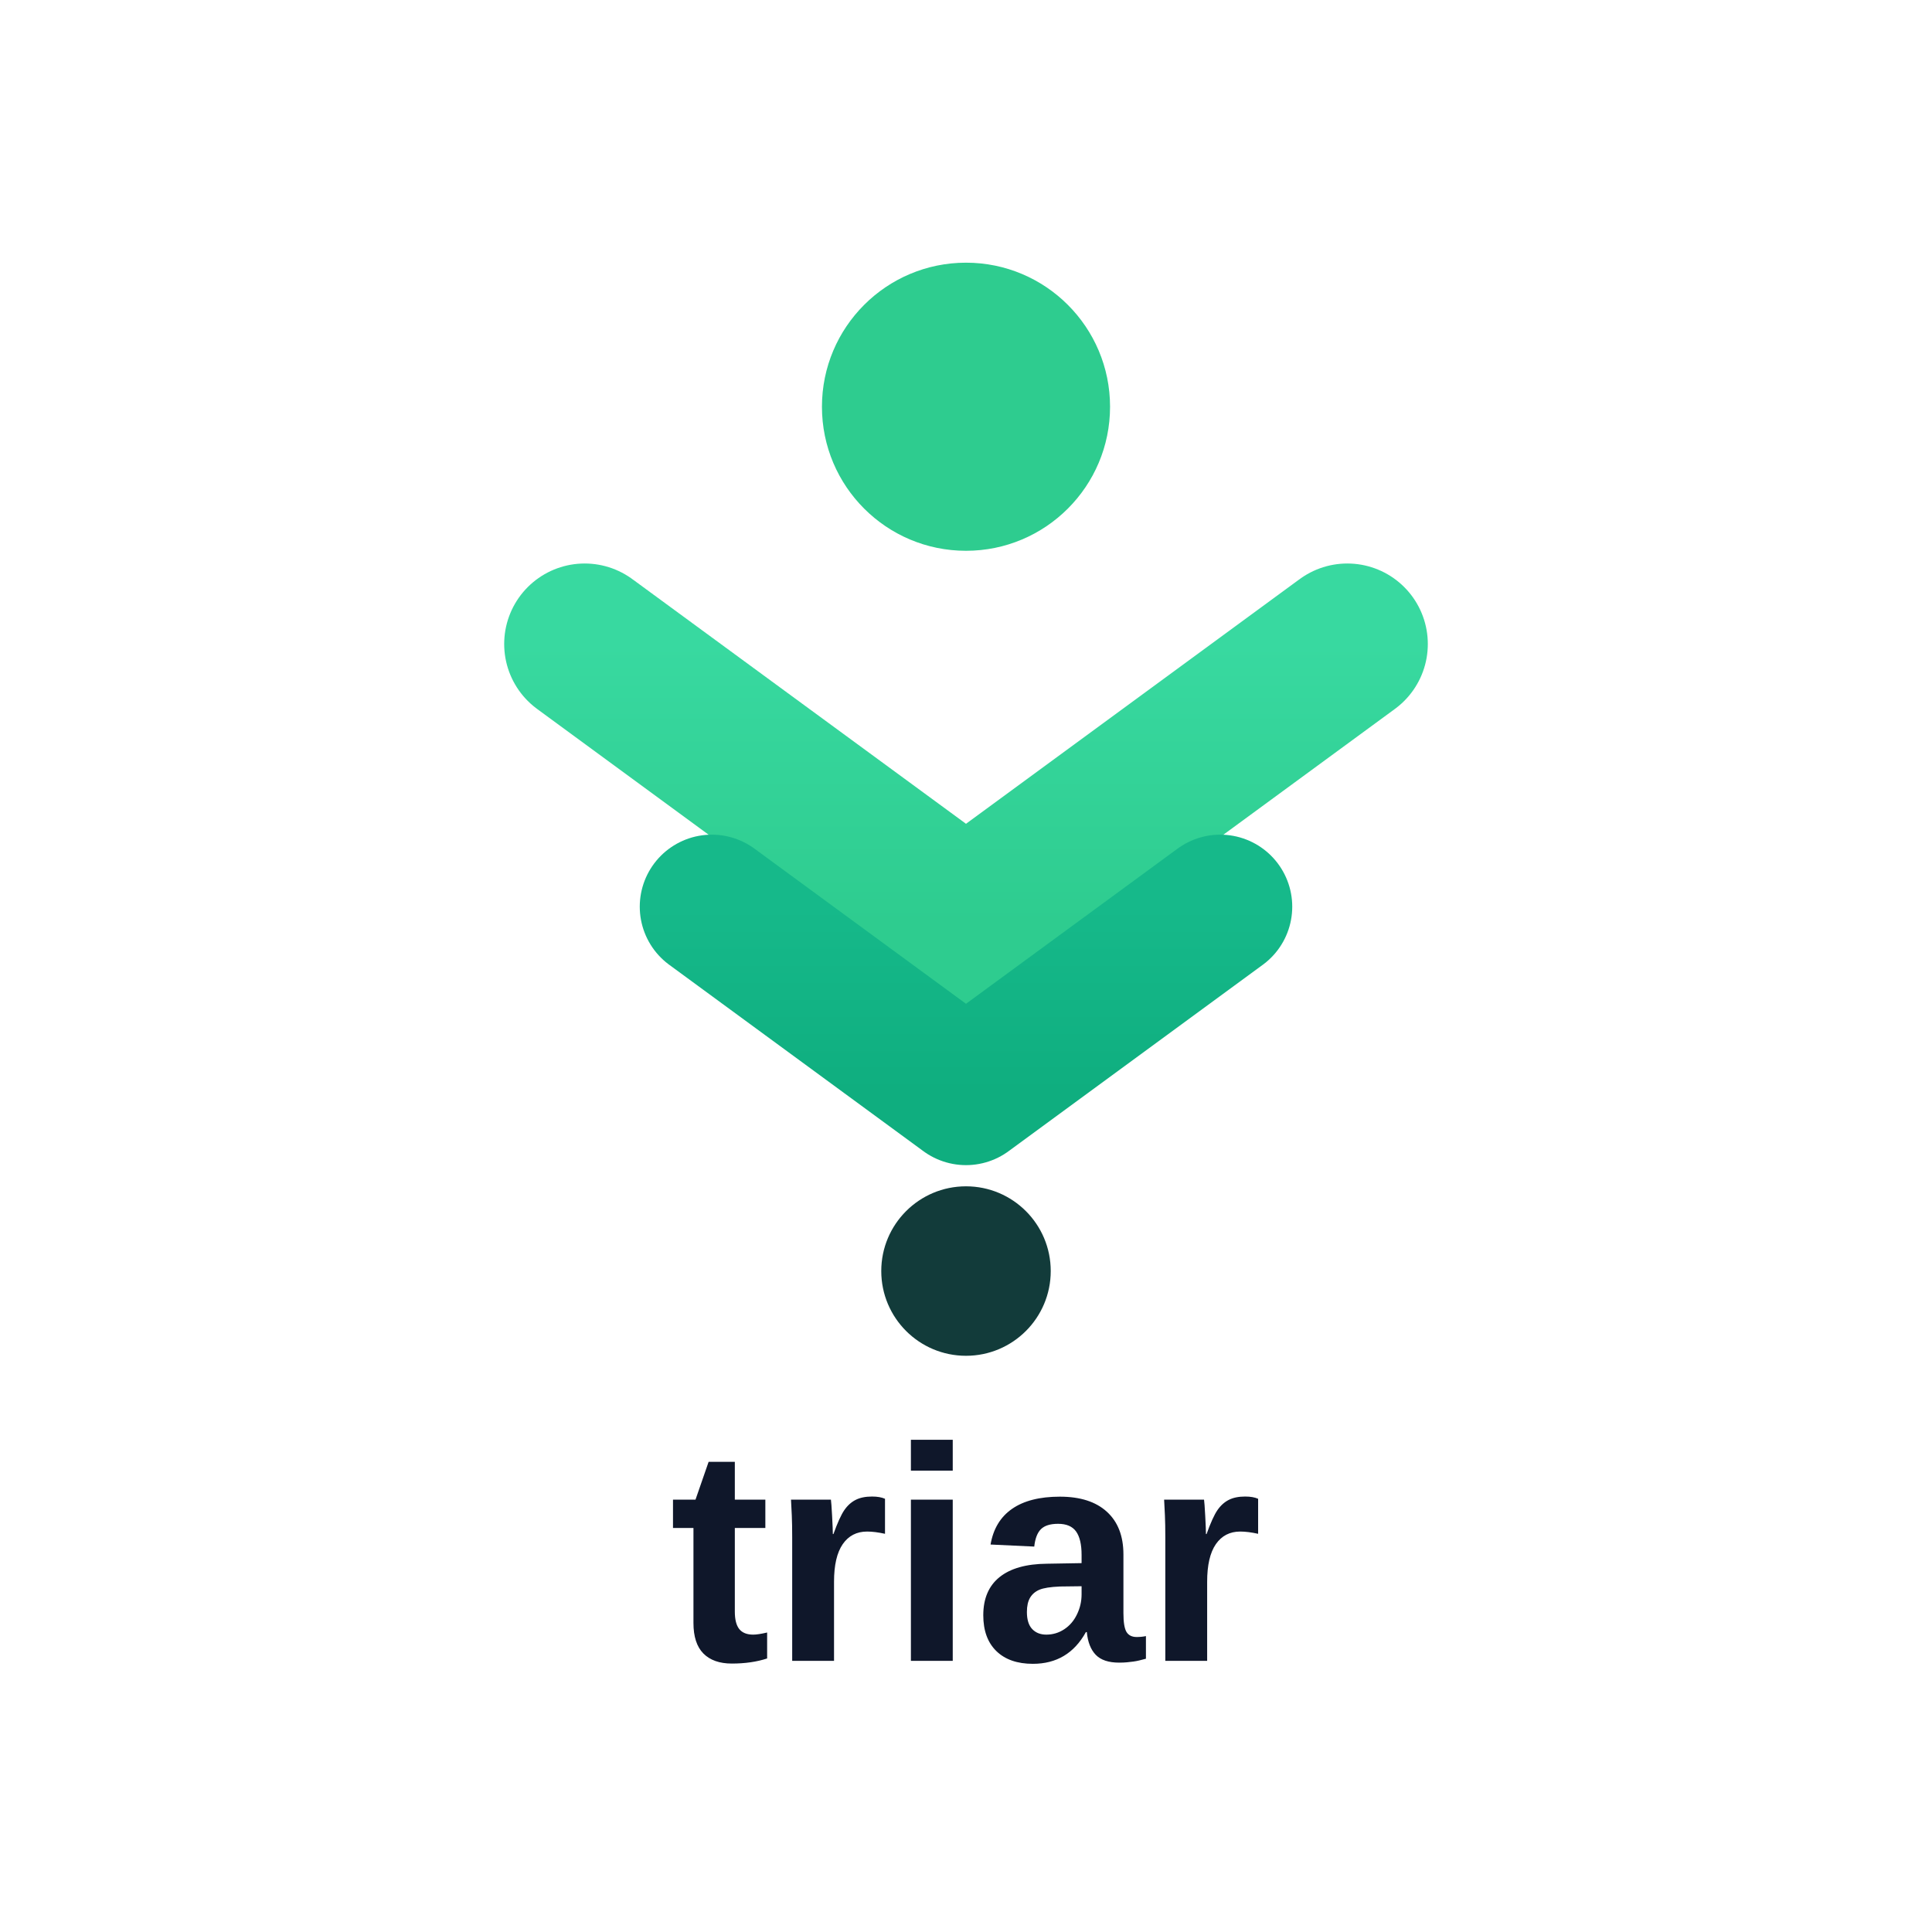
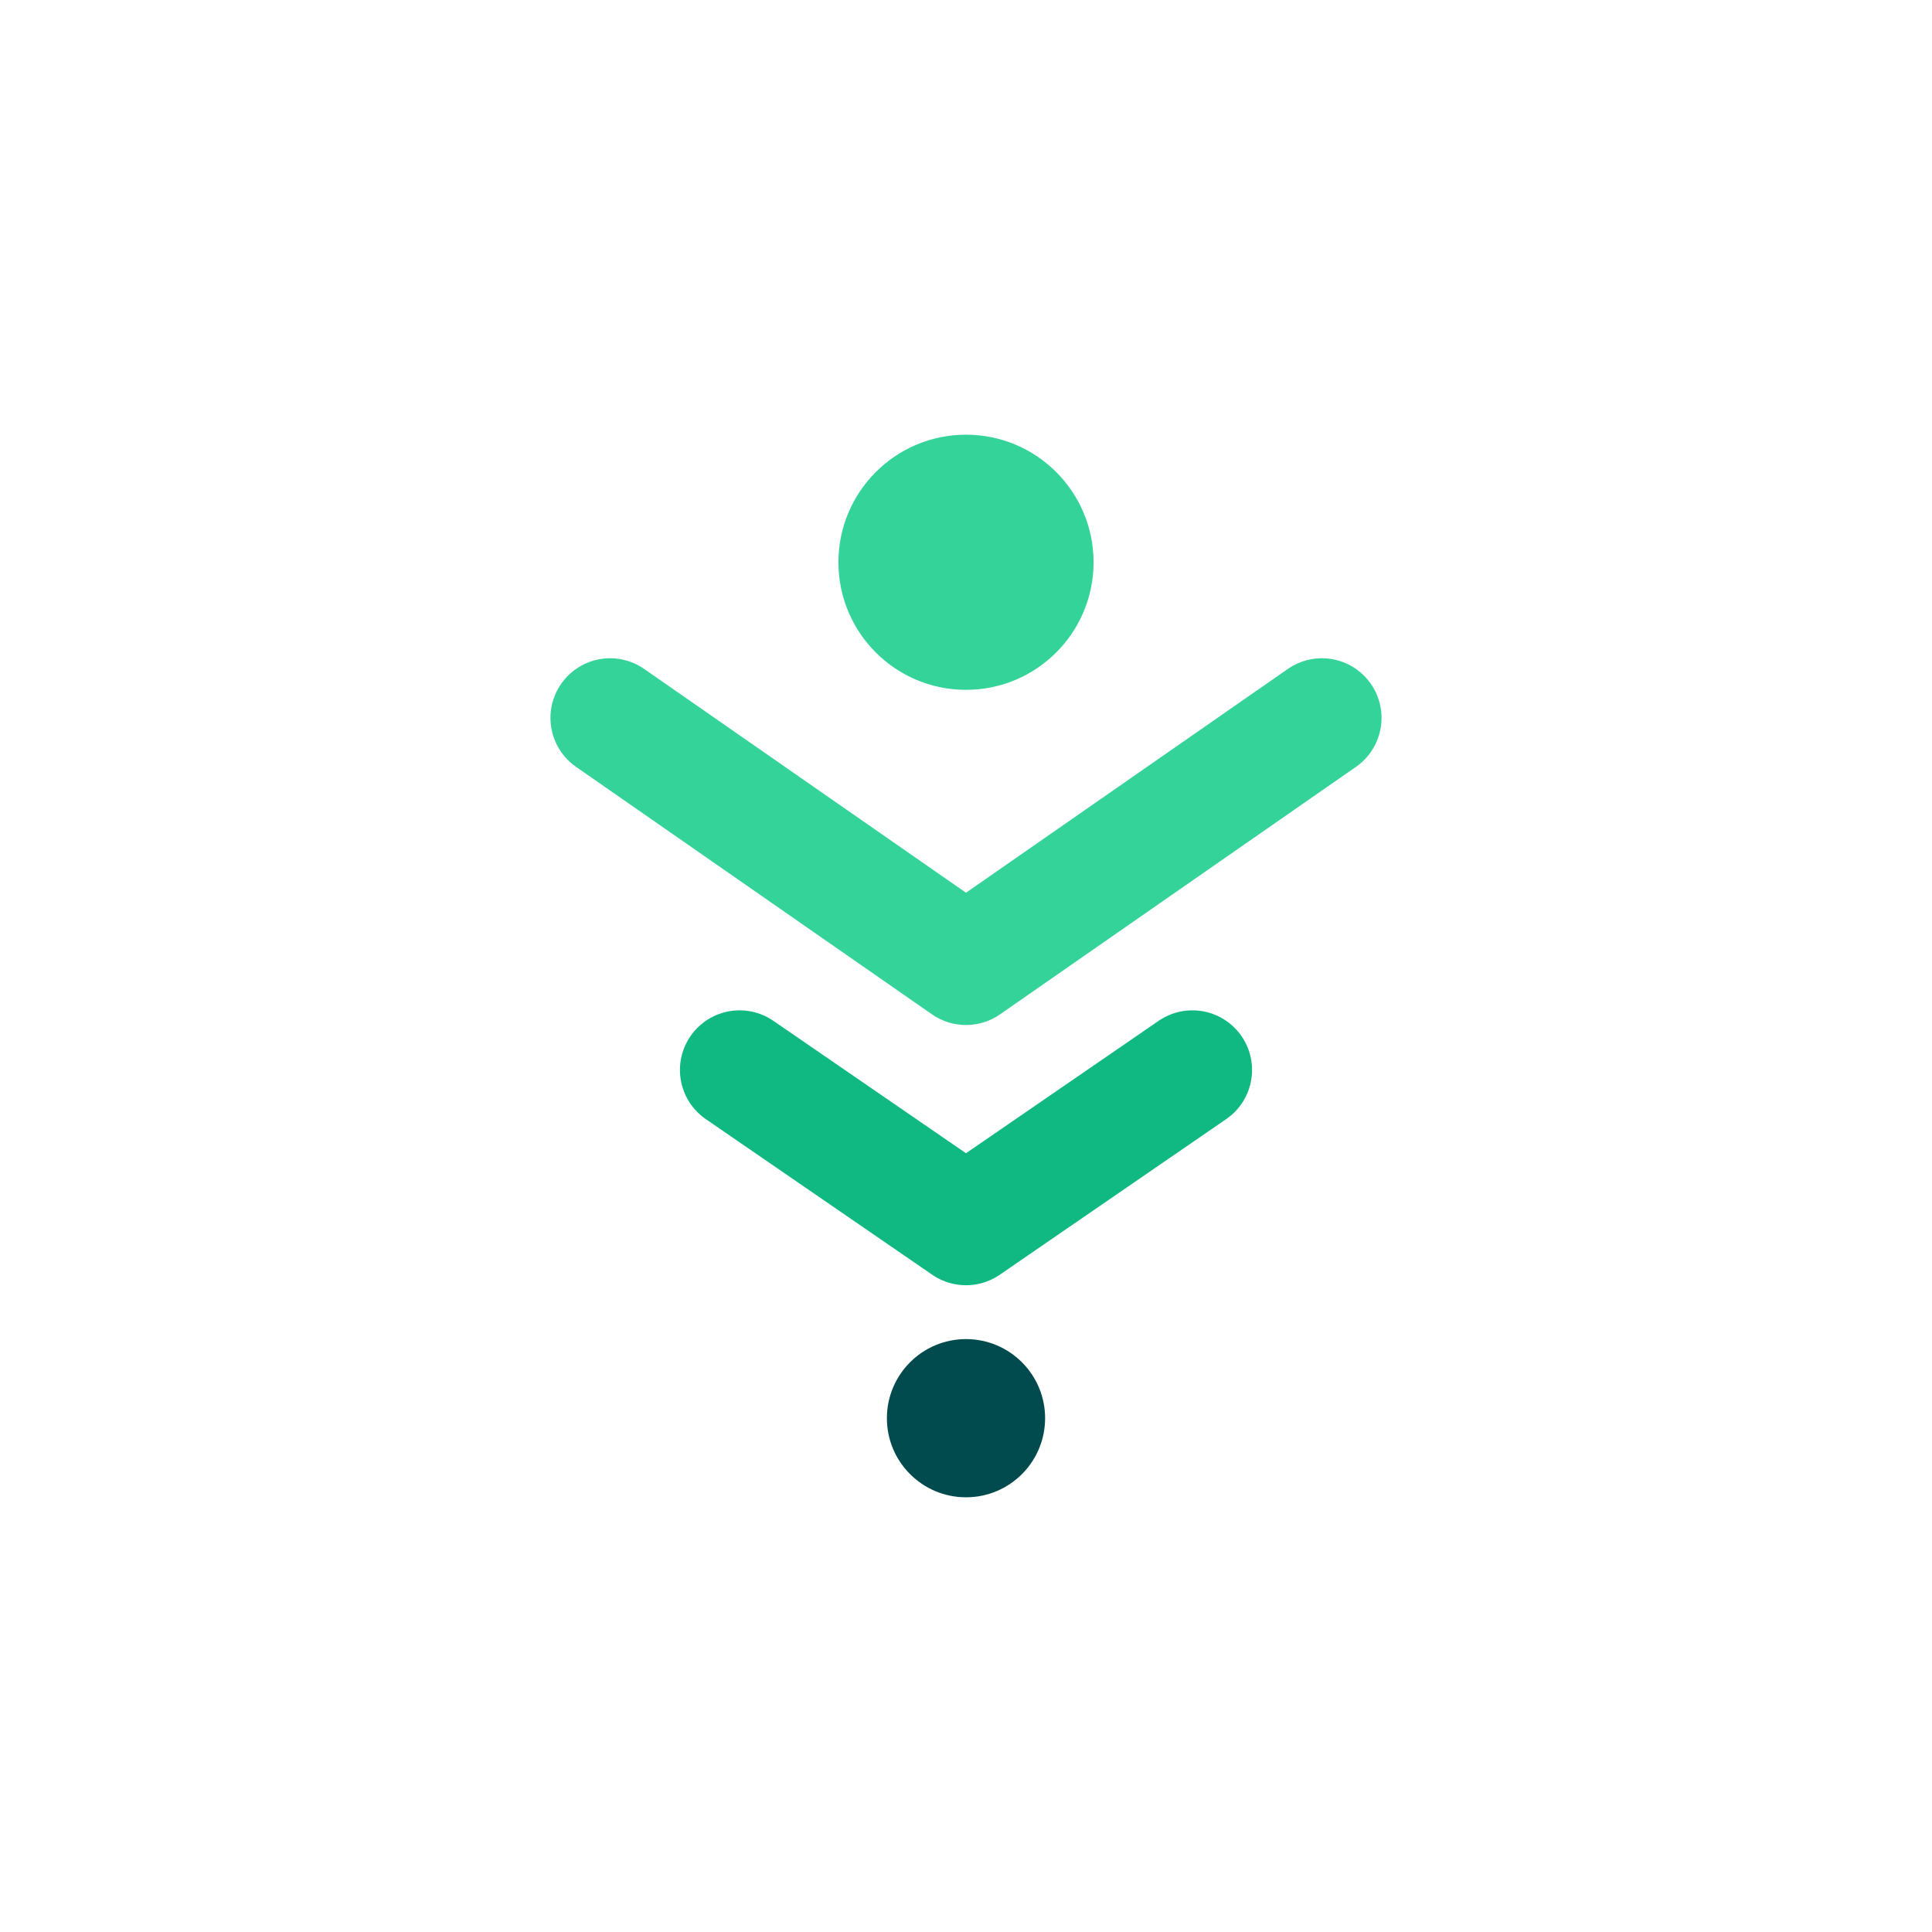
- <svg xmlns="http://www.w3.org/2000/svg" width="456" height="456" viewBox="0 0 456 456" version="1.1" style="fill-rule:evenodd;clip-rule:evenodd;stroke-linejoin:round;stroke-linecap:round;">
-   <defs>
-     <linearGradient id="g1" x1="0" y1="0" x2="0" y2="1">
-       <stop offset="0" stop-color="#38D9A0" />
-       <stop offset="1" stop-color="#2ECC8F" />
-     </linearGradient>
-     <linearGradient id="g2" x1="0" y1="0" x2="0" y2="1">
-       <stop offset="0" stop-color="#16B98A" />
-       <stop offset="1" stop-color="#0FAE7F" />
-     </linearGradient>
-   </defs>
-   <circle cx="228" cy="96" r="34" fill="#2ECC8F" />
-   <path d="M138,152 L228,218 L318,152" fill="none" stroke="url(#g1)" stroke-width="38" />
-   <path d="M168,214 L228,258 L288,214" fill="none" stroke="url(#g2)" stroke-width="34" />
-   <circle cx="228" cy="300" r="20" fill="#123B3A" />
-   <text x="228" y="392" font-family="Segoe UI, Arial, sans-serif" font-size="72" font-weight="700" fill="#0F172A" text-anchor="middle">triar</text>
+ <svg xmlns="http://www.w3.org/2000/svg" width="456" height="456" viewBox="0 0 456 456" version="1.1">
+   <circle cx="228.0" cy="132.71" r="30.11" fill="#34D399" />
+   <path d="M144.0 169.44 L228.0 227.85 L312.0 169.44" fill="none" stroke="#34D399" stroke-width="28.15" stroke-linecap="round" stroke-linejoin="round" />
+   <path d="M174.56 252.54 L228.0 289.27 L281.44 252.54" fill="none" stroke="#10B981" stroke-width="28.15" stroke-linecap="round" stroke-linejoin="round" />
+   <circle cx="228.0" cy="334.73" r="18.67" fill="#014A4D" />
</svg>
